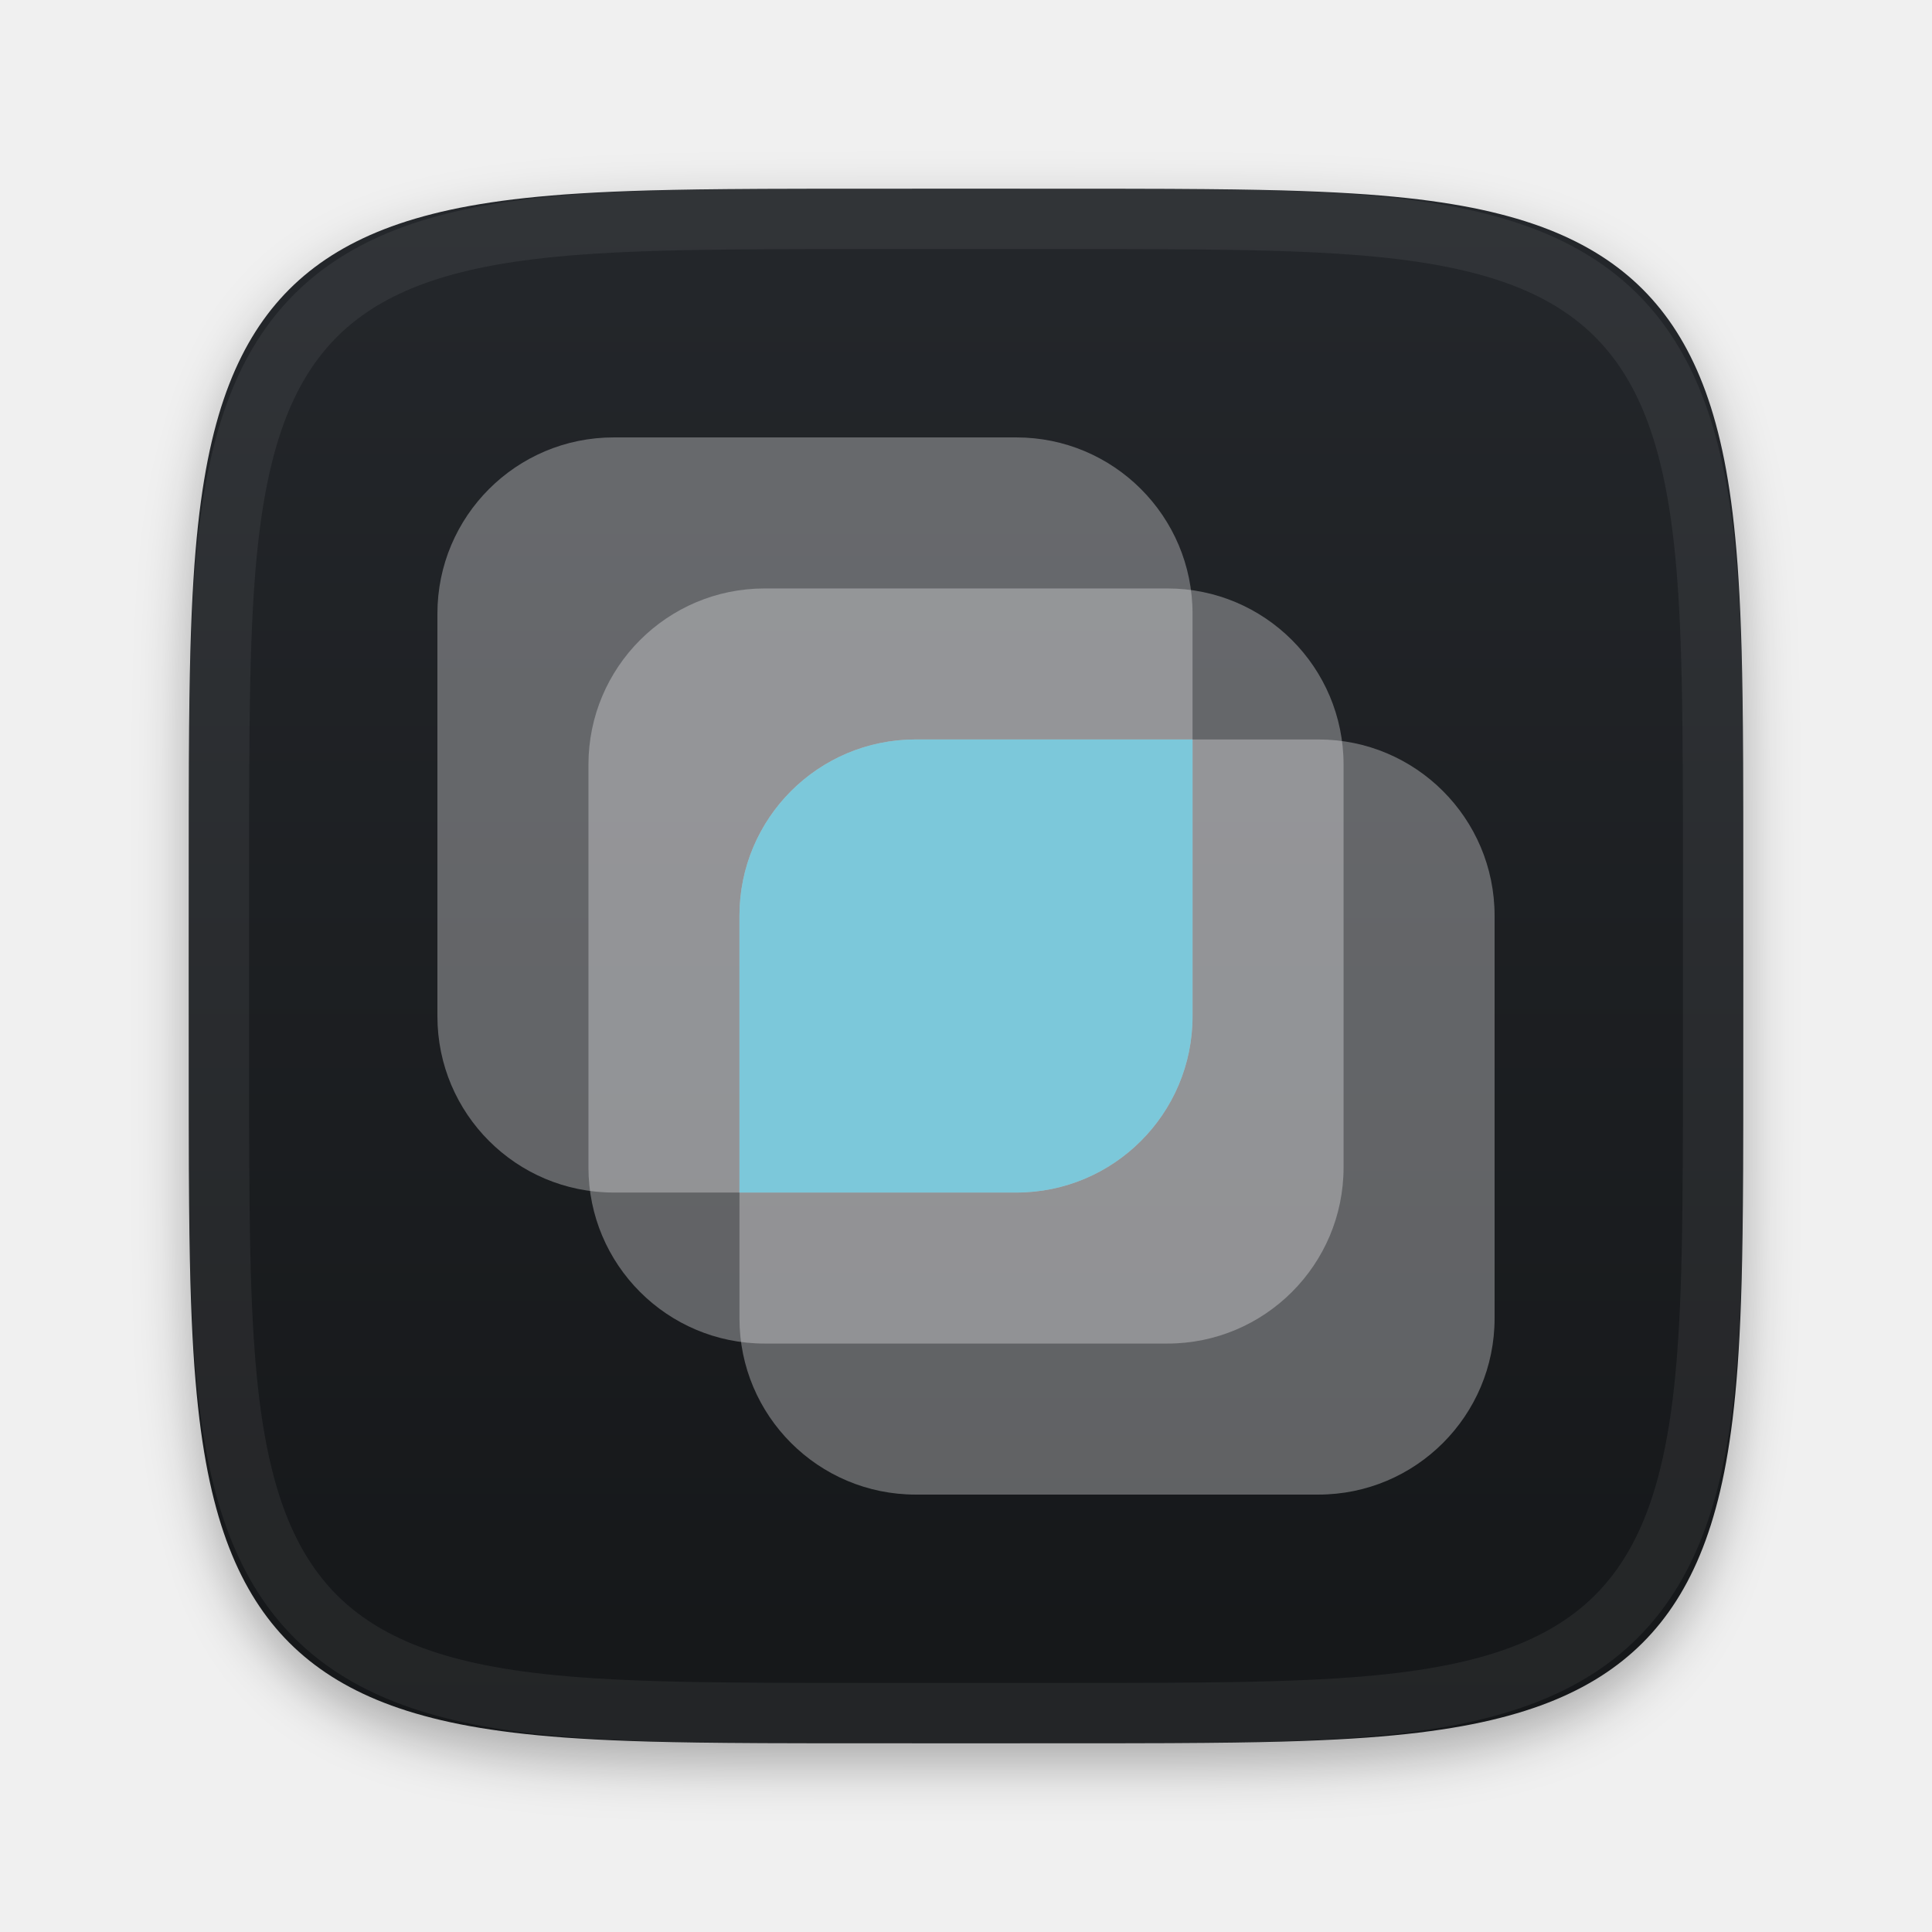
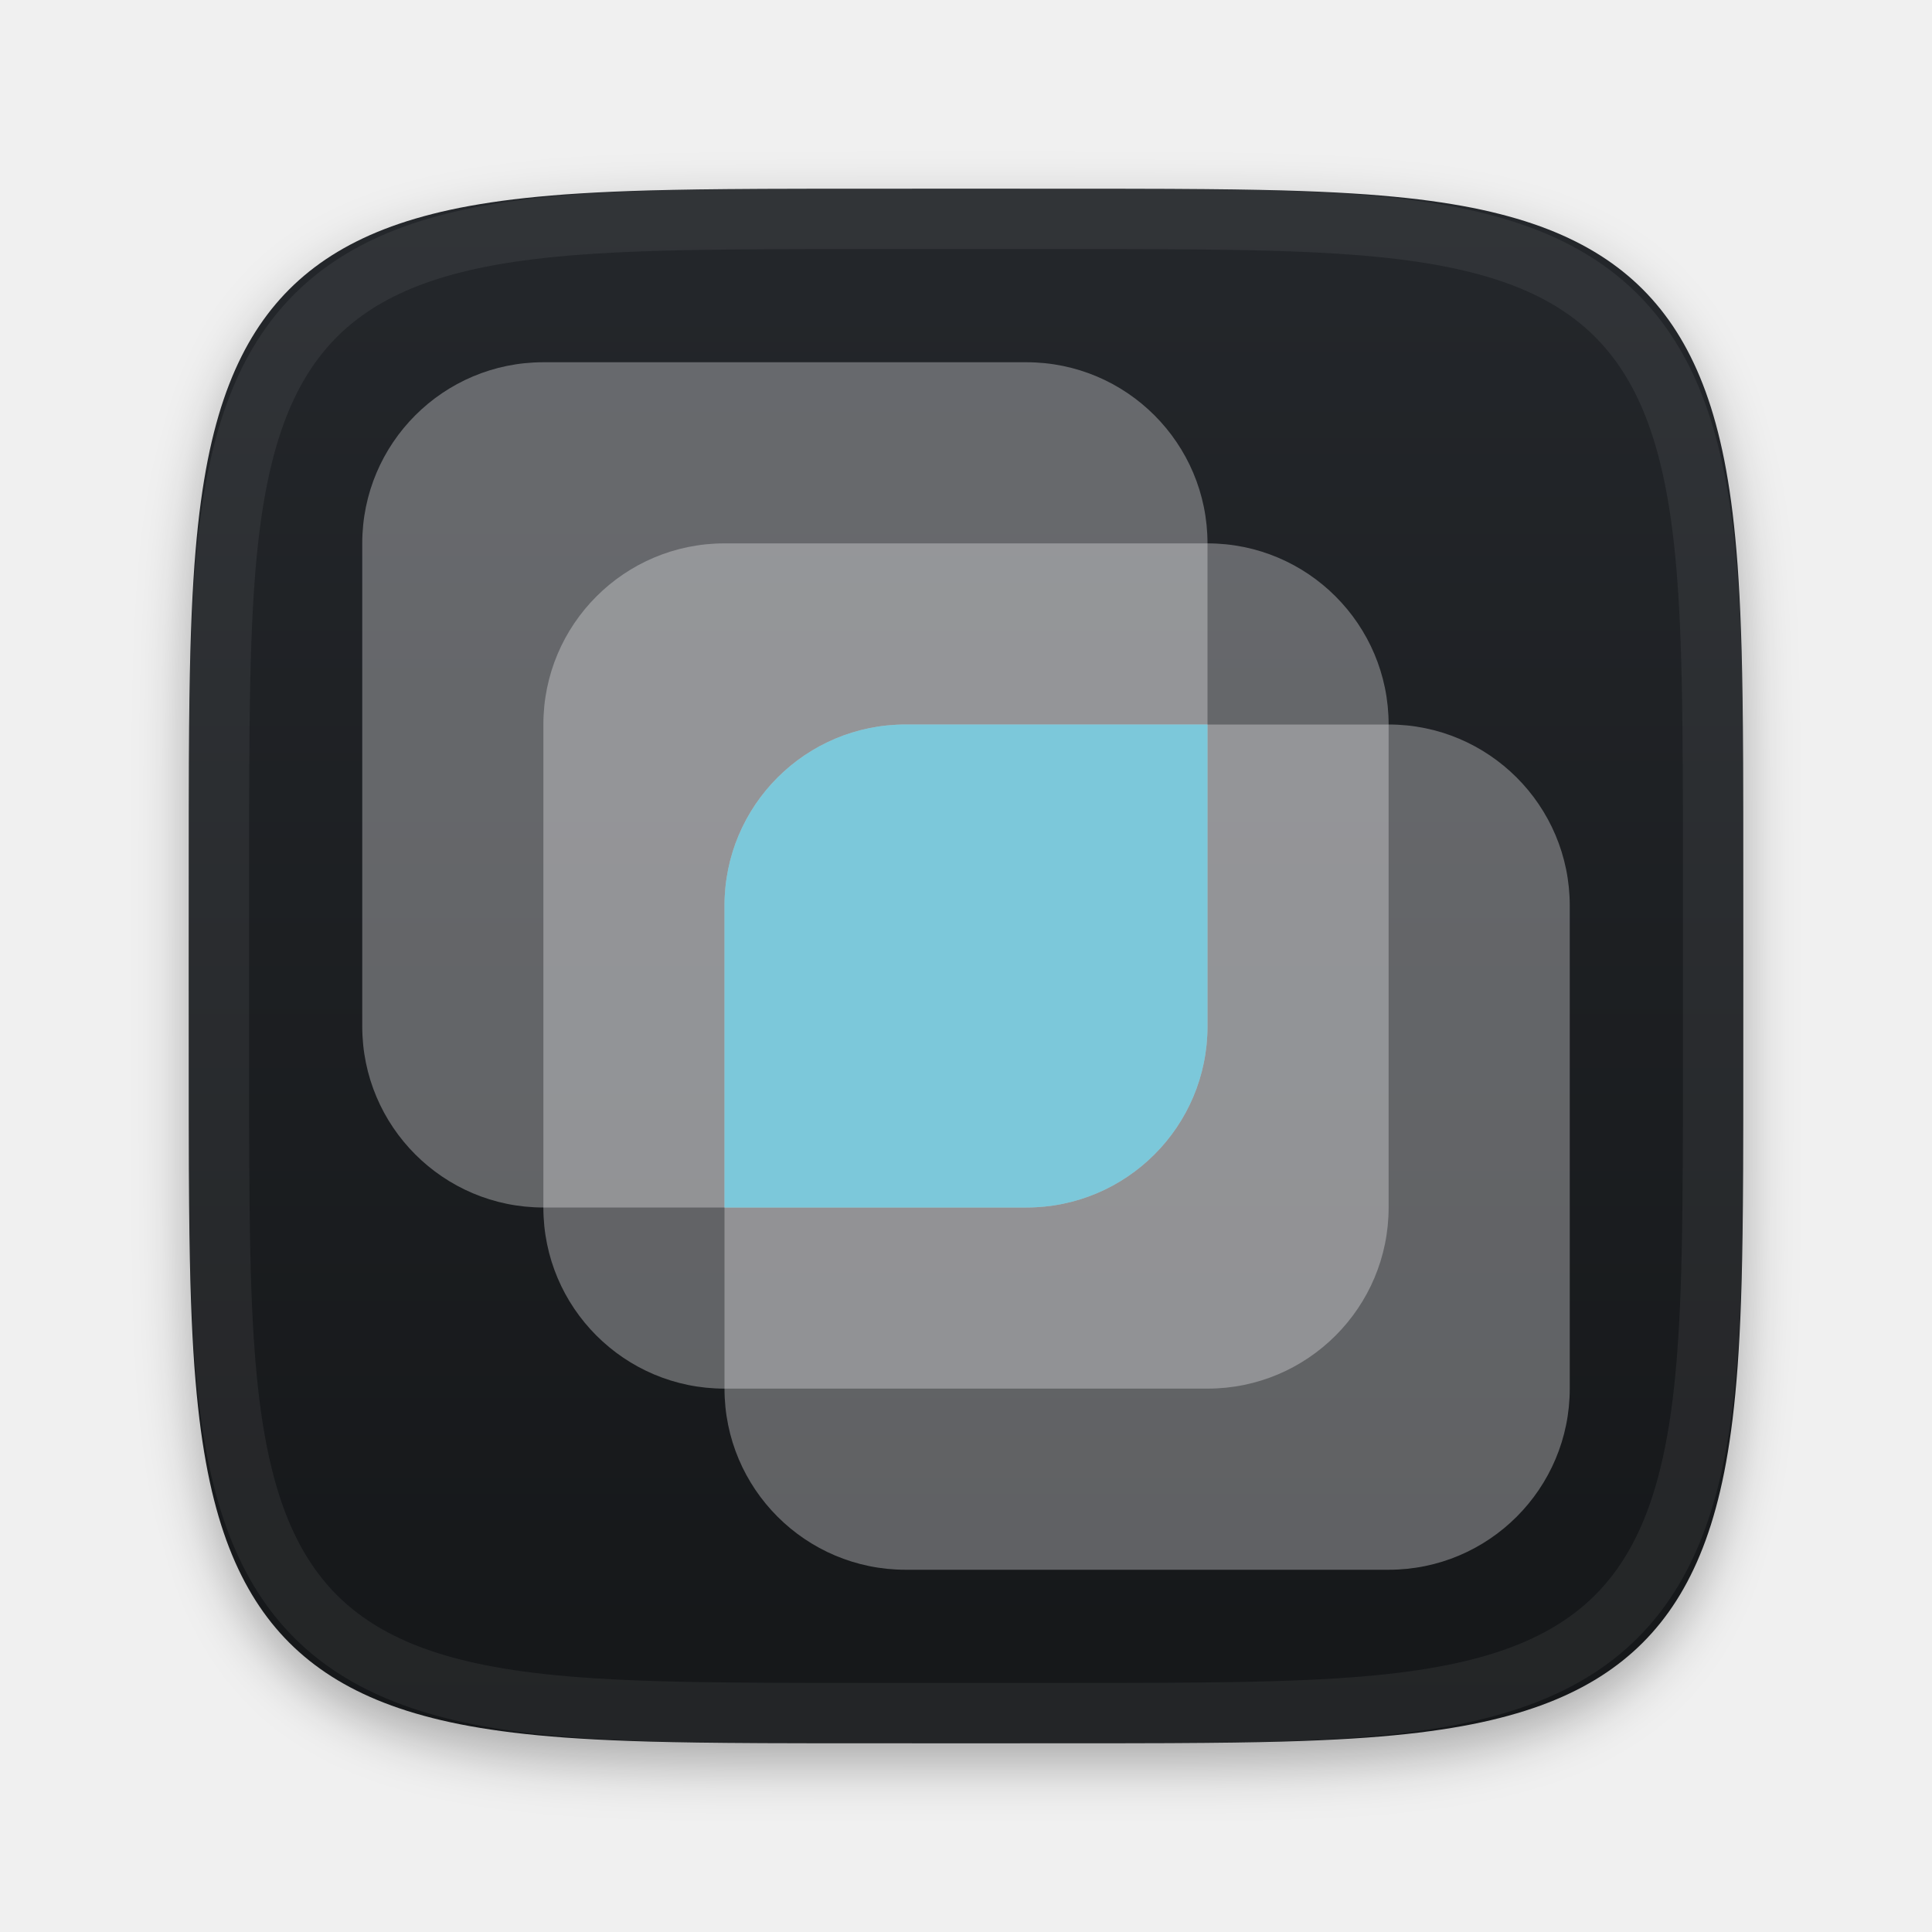
<svg xmlns="http://www.w3.org/2000/svg" viewBox="0 0 1024 1024" width="1024" height="1024">
  <defs>
    <linearGradient id="bg" x1="0" y1="0" x2="0" y2="1">
      <stop offset="0" stop-color="#24272b" />
      <stop offset="1" stop-color="#151719" />
    </linearGradient>
    <filter id="sh" x="-.2" y="-.2" width="1.4" height="1.4">
      <feGaussianBlur stdDeviation="14" />
    </filter>
  </defs>
  <path d="M924 512L923.97 593.59L923.9 619.65L923.77 638.6L923.6 654.01L923.37 667.24L923.1 678.95L922.77 689.52L922.39 699.21L921.96 708.17L921.48 716.53L920.96 724.39L920.37 731.81L919.74 738.85L919.06 745.54L918.33 751.94L917.54 758.06L916.7 763.93L915.81 769.57L914.87 775L913.88 780.24L912.83 785.29L911.73 790.18L910.57 794.91L909.36 799.49L908.1 803.93L906.79 808.23L905.41 812.41L903.99 816.47L902.5 820.41L900.96 824.24L899.37 827.96L897.71 831.58L896 835.1L894.23 838.53L892.4 841.86L890.51 845.11L888.56 848.27L886.55 851.34L884.48 854.33L882.34 857.24L880.14 860.08L877.87 862.83L875.54 865.52L873.14 868.13L870.67 870.67L868.13 873.14L865.52 875.54L862.83 877.87L860.08 880.14L857.24 882.34L854.33 884.48L851.34 886.55L848.27 888.56L845.11 890.51L841.86 892.4L838.53 894.23L835.1 896L831.58 897.71L827.96 899.37L824.24 900.96L820.41 902.5L816.47 903.99L812.41 905.41L808.23 906.79L803.93 908.1L799.49 909.36L794.91 910.57L790.18 911.73L785.29 912.83L780.24 913.88L775 914.87L769.57 915.81L763.93 916.7L758.06 917.54L751.94 918.33L745.54 919.06L738.85 919.74L731.81 920.37L724.39 920.96L716.53 921.48L708.17 921.96L699.21 922.39L689.52 922.77L678.95 923.1L667.24 923.37L654.01 923.6L638.6 923.77L619.65 923.9L593.59 923.97L512 924L430.41 923.97L404.35 923.9L385.4 923.77L369.99 923.6L356.76 923.37L345.05 923.1L334.48 922.77L324.79 922.39L315.83 921.96L307.47 921.48L299.61 920.96L292.19 920.37L285.15 919.74L278.46 919.06L272.06 918.33L265.94 917.54L260.07 916.7L254.43 915.81L249 914.87L243.76 913.88L238.71 912.83L233.82 911.73L229.09 910.57L224.51 909.36L220.07 908.1L215.77 906.79L211.59 905.41L207.53 903.99L203.59 902.5L199.76 900.96L196.04 899.37L192.42 897.71L188.9 896L185.47 894.23L182.14 892.4L178.89 890.51L175.73 888.56L172.66 886.55L169.67 884.48L166.76 882.34L163.92 880.14L161.17 877.87L158.48 875.54L155.87 873.14L153.33 870.67L150.86 868.13L148.46 865.52L146.13 862.83L143.86 860.08L141.66 857.24L139.52 854.33L137.45 851.34L135.44 848.27L133.49 845.11L131.6 841.86L129.77 838.53L128 835.1L126.29 831.58L124.63 827.96L123.04 824.24L121.5 820.41L120.01 816.47L118.59 812.41L117.21 808.23L115.9 803.93L114.64 799.49L113.43 794.91L112.27 790.18L111.17 785.29L110.12 780.24L109.13 775L108.19 769.57L107.3 763.93L106.46 758.06L105.67 751.94L104.94 745.54L104.26 738.85L103.63 731.81L103.04 724.39L102.52 716.53L102.04 708.17L101.61 699.21L101.23 689.52L100.9 678.95L100.63 667.24L100.4 654.01L100.23 638.6L100.1 619.65L100.03 593.59L100 512L100.03 430.41L100.1 404.35L100.23 385.4L100.4 369.99L100.63 356.76L100.9 345.05L101.23 334.48L101.61 324.79L102.04 315.83L102.52 307.47L103.04 299.61L103.63 292.19L104.26 285.15L104.94 278.46L105.67 272.06L106.46 265.94L107.3 260.07L108.19 254.43L109.13 249L110.12 243.76L111.17 238.71L112.27 233.82L113.43 229.09L114.64 224.51L115.9 220.07L117.21 215.77L118.59 211.59L120.01 207.53L121.5 203.59L123.04 199.76L124.63 196.04L126.29 192.42L128 188.9L129.77 185.47L131.6 182.14L133.49 178.89L135.44 175.73L137.45 172.66L139.52 169.67L141.66 166.76L143.86 163.92L146.13 161.17L148.46 158.48L150.86 155.87L153.33 153.33L155.87 150.86L158.48 148.46L161.17 146.13L163.92 143.86L166.76 141.66L169.67 139.52L172.66 137.45L175.73 135.44L178.89 133.49L182.14 131.6L185.47 129.77L188.9 128L192.42 126.29L196.04 124.63L199.76 123.04L203.59 121.5L207.53 120.01L211.59 118.59L215.77 117.21L220.07 115.9L224.51 114.64L229.09 113.43L233.82 112.27L238.71 111.17L243.76 110.12L249 109.13L254.43 108.19L260.07 107.3L265.94 106.46L272.06 105.67L278.46 104.94L285.15 104.26L292.19 103.63L299.61 103.04L307.47 102.52L315.83 102.04L324.79 101.61L334.48 101.23L345.05 100.9L356.76 100.63L369.99 100.4L385.4 100.23L404.35 100.1L430.41 100.03L512 100L593.59 100.03L619.65 100.1L638.6 100.23L654.01 100.4L667.24 100.63L678.95 100.9L689.52 101.23L699.21 101.61L708.17 102.04L716.53 102.52L724.39 103.04L731.81 103.63L738.85 104.26L745.54 104.94L751.94 105.67L758.06 106.46L763.93 107.3L769.57 108.19L775 109.13L780.24 110.12L785.29 111.17L790.18 112.27L794.91 113.43L799.49 114.64L803.93 115.9L808.23 117.21L812.41 118.59L816.47 120.01L820.41 121.5L824.24 123.04L827.96 124.63L831.58 126.29L835.1 128L838.53 129.77L841.86 131.6L845.11 133.49L848.27 135.44L851.34 137.45L854.33 139.52L857.24 141.66L860.08 143.86L862.83 146.13L865.52 148.46L868.13 150.86L870.67 153.33L873.14 155.87L875.54 158.48L877.87 161.17L880.14 163.92L882.34 166.76L884.48 169.67L886.55 172.66L888.56 175.73L890.51 178.89L892.4 182.14L894.23 185.47L896 188.9L897.71 192.42L899.37 196.04L900.96 199.76L902.5 203.59L903.99 207.53L905.41 211.59L906.79 215.77L908.1 220.07L909.36 224.51L910.57 229.09L911.73 233.82L912.83 238.71L913.88 243.76L914.87 249L915.81 254.43L916.7 260.07L917.54 265.94L918.33 272.06L919.06 278.46L919.74 285.15L920.37 292.19L920.96 299.61L921.48 307.47L921.96 315.83L922.39 324.79L922.77 334.48L923.1 345.05L923.37 356.76L923.6 369.99L923.77 385.4L923.9 404.35L923.97 430.41Z" fill="#000" fill-opacity=".3" transform="translate(0 11)" filter="url(#sh)" />
  <path d="M924 512L923.97 593.59L923.9 619.65L923.77 638.6L923.6 654.01L923.37 667.24L923.1 678.95L922.77 689.52L922.39 699.21L921.96 708.17L921.48 716.53L920.96 724.39L920.37 731.81L919.74 738.85L919.06 745.54L918.33 751.94L917.54 758.06L916.7 763.93L915.81 769.57L914.87 775L913.88 780.24L912.83 785.29L911.73 790.18L910.57 794.91L909.36 799.49L908.1 803.93L906.79 808.23L905.41 812.41L903.99 816.47L902.5 820.41L900.96 824.24L899.37 827.96L897.71 831.58L896 835.1L894.23 838.53L892.4 841.86L890.51 845.11L888.56 848.27L886.55 851.34L884.48 854.33L882.34 857.24L880.14 860.08L877.87 862.83L875.54 865.52L873.14 868.13L870.67 870.67L868.13 873.14L865.52 875.54L862.83 877.87L860.08 880.14L857.24 882.34L854.33 884.48L851.34 886.55L848.27 888.56L845.11 890.51L841.86 892.4L838.53 894.23L835.1 896L831.58 897.71L827.96 899.37L824.24 900.96L820.41 902.5L816.47 903.99L812.41 905.41L808.23 906.79L803.93 908.1L799.49 909.36L794.91 910.57L790.18 911.73L785.29 912.83L780.24 913.88L775 914.87L769.57 915.81L763.93 916.7L758.06 917.54L751.94 918.33L745.54 919.06L738.85 919.74L731.81 920.37L724.39 920.96L716.53 921.48L708.17 921.96L699.21 922.39L689.52 922.77L678.95 923.1L667.24 923.37L654.01 923.6L638.6 923.77L619.65 923.9L593.59 923.97L512 924L430.41 923.97L404.35 923.9L385.4 923.77L369.99 923.6L356.76 923.37L345.05 923.1L334.48 922.77L324.79 922.39L315.83 921.96L307.47 921.48L299.61 920.96L292.19 920.37L285.15 919.74L278.46 919.06L272.06 918.33L265.94 917.54L260.07 916.7L254.43 915.81L249 914.87L243.76 913.88L238.71 912.83L233.82 911.73L229.09 910.57L224.51 909.36L220.07 908.1L215.77 906.79L211.59 905.41L207.53 903.99L203.59 902.5L199.76 900.96L196.04 899.37L192.42 897.71L188.9 896L185.47 894.23L182.14 892.4L178.89 890.51L175.73 888.56L172.66 886.55L169.67 884.48L166.76 882.34L163.92 880.14L161.17 877.87L158.48 875.54L155.87 873.14L153.33 870.67L150.86 868.13L148.46 865.52L146.13 862.83L143.86 860.08L141.66 857.24L139.52 854.33L137.45 851.34L135.44 848.27L133.49 845.11L131.6 841.86L129.77 838.53L128 835.1L126.29 831.58L124.63 827.96L123.04 824.24L121.5 820.41L120.01 816.47L118.59 812.41L117.21 808.23L115.9 803.93L114.64 799.49L113.43 794.91L112.27 790.18L111.17 785.29L110.12 780.24L109.13 775L108.19 769.57L107.3 763.93L106.46 758.06L105.67 751.94L104.94 745.54L104.26 738.85L103.63 731.81L103.04 724.39L102.52 716.53L102.04 708.17L101.61 699.21L101.23 689.52L100.9 678.95L100.63 667.24L100.4 654.01L100.23 638.6L100.1 619.65L100.03 593.59L100 512L100.03 430.41L100.1 404.35L100.23 385.4L100.4 369.99L100.63 356.76L100.9 345.05L101.23 334.48L101.61 324.79L102.04 315.83L102.52 307.47L103.04 299.61L103.63 292.19L104.26 285.15L104.94 278.46L105.67 272.06L106.46 265.94L107.3 260.07L108.19 254.43L109.13 249L110.12 243.76L111.17 238.71L112.27 233.82L113.43 229.09L114.64 224.51L115.9 220.07L117.21 215.77L118.59 211.59L120.01 207.53L121.5 203.59L123.04 199.76L124.63 196.04L126.29 192.42L128 188.9L129.77 185.47L131.6 182.14L133.49 178.89L135.44 175.73L137.45 172.66L139.52 169.67L141.66 166.76L143.86 163.92L146.13 161.17L148.46 158.48L150.86 155.87L153.33 153.33L155.87 150.86L158.48 148.46L161.17 146.13L163.92 143.86L166.76 141.66L169.67 139.52L172.66 137.45L175.73 135.44L178.89 133.49L182.14 131.6L185.47 129.77L188.9 128L192.42 126.29L196.04 124.63L199.76 123.04L203.59 121.5L207.53 120.01L211.59 118.59L215.77 117.21L220.07 115.9L224.51 114.64L229.09 113.43L233.82 112.27L238.71 111.17L243.76 110.12L249 109.13L254.43 108.19L260.07 107.3L265.94 106.46L272.06 105.67L278.46 104.94L285.15 104.26L292.19 103.63L299.61 103.04L307.47 102.52L315.83 102.04L324.79 101.61L334.48 101.23L345.05 100.9L356.76 100.63L369.99 100.4L385.4 100.23L404.35 100.1L430.41 100.03L512 100L593.59 100.03L619.65 100.1L638.6 100.23L654.01 100.4L667.24 100.63L678.95 100.9L689.52 101.23L699.21 101.61L708.17 102.04L716.53 102.52L724.39 103.04L731.81 103.63L738.85 104.26L745.54 104.94L751.94 105.67L758.06 106.46L763.93 107.3L769.57 108.19L775 109.13L780.24 110.12L785.29 111.17L790.18 112.27L794.91 113.43L799.49 114.64L803.93 115.9L808.23 117.21L812.41 118.59L816.47 120.01L820.41 121.5L824.24 123.04L827.96 124.63L831.58 126.29L835.1 128L838.53 129.77L841.86 131.6L845.11 133.49L848.27 135.44L851.34 137.45L854.33 139.52L857.24 141.66L860.08 143.86L862.83 146.13L865.52 148.46L868.13 150.86L870.67 153.33L873.14 155.87L875.54 158.48L877.87 161.17L880.14 163.92L882.34 166.76L884.48 169.67L886.55 172.66L888.56 175.73L890.51 178.89L892.4 182.14L894.23 185.47L896 188.9L897.71 192.42L899.37 196.04L900.96 199.76L902.5 203.59L903.99 207.53L905.41 211.59L906.79 215.77L908.1 220.07L909.36 224.51L910.57 229.09L911.73 233.82L912.83 238.71L913.88 243.76L914.87 249L915.81 254.43L916.7 260.07L917.54 265.94L918.33 272.06L919.06 278.46L919.74 285.15L920.37 292.19L920.96 299.61L921.48 307.47L921.96 315.83L922.39 324.79L922.77 334.48L923.1 345.05L923.37 356.76L923.6 369.99L923.77 385.4L923.9 404.35L923.97 430.41Z" fill="url(#bg)" />
  <g fill="#eef0f2" fill-opacity="0.34">
-     <rect x="231.84" y="231.84" width="400.23" height="400.23" rx="93.39" />
-     <rect x="311.89" y="311.89" width="400.23" height="400.23" rx="93.39" />
-     <rect x="391.93" y="391.93" width="400.23" height="400.23" rx="93.39" />
+     <rect x="192" y="192" width="448" height="448" rx="96" />
+     <rect x="288" y="288" width="448" height="448" rx="96" />
+     <rect x="384" y="384" width="448" height="448" rx="96" />
  </g>
-   <path fill="#7cc8da" d="M485.32 391.93H632.07V538.68A93.39 93.39 0 0 1 538.68 632.07H391.93V485.32A93.39 93.39 0 0 1 485.32 391.93Z" />
+   <path fill="#7cc8da" d="M480 384H640V544A96 96 0 0 1 544 640H384V480A96 96 0 0 1 480 384Z" />
  <path d="M908 512L907.98 590.42L907.9 615.47L907.78 633.68L907.61 648.5L907.4 661.22L907.13 672.47L906.82 682.63L906.45 691.94L906.04 700.55L905.58 708.59L905.07 716.14L904.52 723.27L903.91 730.04L903.25 736.47L902.55 742.62L901.79 748.5L900.99 754.14L900.13 759.56L899.22 764.79L898.27 769.82L897.26 774.68L896.2 779.38L895.09 783.92L893.93 788.33L892.72 792.59L891.45 796.73L890.14 800.74L888.76 804.64L887.34 808.43L885.86 812.11L884.32 815.69L882.73 819.17L881.09 822.56L879.39 825.85L877.63 829.05L875.81 832.17L873.94 835.21L872 838.16L870.01 841.04L867.96 843.83L865.84 846.56L863.66 849.21L861.42 851.79L859.11 854.3L856.74 856.74L854.3 859.11L851.79 861.42L849.21 863.66L846.56 865.84L843.83 867.96L841.04 870.01L838.16 872L835.21 873.94L832.17 875.81L829.05 877.63L825.85 879.39L822.56 881.09L819.17 882.73L815.69 884.32L812.11 885.86L808.43 887.34L804.64 888.76L800.74 890.14L796.73 891.45L792.59 892.72L788.33 893.93L783.92 895.09L779.38 896.2L774.68 897.26L769.82 898.27L764.79 899.22L759.56 900.13L754.14 900.99L748.5 901.79L742.62 902.55L736.47 903.25L730.04 903.91L723.27 904.52L716.14 905.07L708.59 905.58L700.55 906.04L691.94 906.45L682.63 906.82L672.47 907.13L661.22 907.4L648.5 907.61L633.68 907.78L615.47 907.9L590.42 907.98L512 908L433.58 907.98L408.53 907.9L390.32 907.78L375.5 907.61L362.78 907.4L351.53 907.13L341.37 906.82L332.06 906.45L323.45 906.04L315.41 905.58L307.86 905.07L300.73 904.52L293.96 903.91L287.53 903.25L281.38 902.55L275.5 901.79L269.86 900.99L264.44 900.13L259.21 899.22L254.18 898.27L249.32 897.26L244.62 896.2L240.08 895.09L235.67 893.93L231.41 892.72L227.27 891.45L223.26 890.14L219.36 888.76L215.57 887.34L211.89 885.86L208.31 884.32L204.83 882.73L201.44 881.09L198.15 879.39L194.95 877.63L191.83 875.81L188.79 873.94L185.84 872L182.96 870.01L180.17 867.96L177.44 865.84L174.79 863.66L172.21 861.42L169.7 859.11L167.26 856.74L164.89 854.3L162.58 851.79L160.34 849.21L158.16 846.56L156.04 843.83L153.99 841.04L152 838.16L150.06 835.21L148.19 832.17L146.37 829.05L144.61 825.85L142.91 822.56L141.27 819.17L139.68 815.69L138.14 812.11L136.66 808.43L135.24 804.64L133.86 800.74L132.55 796.73L131.28 792.59L130.07 788.33L128.91 783.92L127.8 779.38L126.74 774.68L125.73 769.82L124.78 764.79L123.87 759.56L123.01 754.14L122.21 748.5L121.45 742.62L120.75 736.47L120.09 730.04L119.48 723.27L118.93 716.14L118.42 708.59L117.96 700.55L117.55 691.94L117.18 682.63L116.87 672.47L116.6 661.22L116.39 648.5L116.22 633.68L116.1 615.47L116.02 590.42L116 512L116.02 433.58L116.1 408.53L116.22 390.32L116.39 375.5L116.6 362.78L116.87 351.53L117.18 341.37L117.55 332.06L117.96 323.45L118.42 315.41L118.93 307.86L119.48 300.73L120.09 293.96L120.75 287.53L121.45 281.38L122.21 275.5L123.01 269.86L123.87 264.44L124.78 259.21L125.73 254.18L126.74 249.32L127.8 244.62L128.91 240.08L130.07 235.67L131.28 231.41L132.55 227.27L133.86 223.26L135.24 219.36L136.66 215.57L138.14 211.89L139.68 208.31L141.27 204.83L142.91 201.44L144.61 198.15L146.37 194.95L148.19 191.83L150.06 188.79L152 185.84L153.99 182.96L156.04 180.17L158.16 177.44L160.34 174.79L162.58 172.21L164.89 169.7L167.26 167.26L169.7 164.89L172.21 162.58L174.79 160.34L177.44 158.16L180.17 156.04L182.96 153.99L185.84 152L188.79 150.06L191.83 148.19L194.95 146.37L198.15 144.61L201.44 142.91L204.83 141.27L208.31 139.68L211.89 138.14L215.57 136.66L219.36 135.24L223.26 133.86L227.27 132.55L231.41 131.28L235.67 130.07L240.08 128.91L244.62 127.8L249.32 126.74L254.18 125.73L259.21 124.78L264.44 123.87L269.86 123.01L275.5 122.21L281.38 121.45L287.53 120.75L293.96 120.09L300.73 119.48L307.86 118.93L315.41 118.42L323.45 117.96L332.06 117.55L341.37 117.18L351.53 116.87L362.78 116.6L375.5 116.39L390.32 116.22L408.53 116.1L433.58 116.02L512 116L590.42 116.02L615.47 116.1L633.68 116.22L648.5 116.39L661.22 116.6L672.47 116.87L682.63 117.18L691.94 117.55L700.55 117.96L708.59 118.42L716.14 118.93L723.27 119.48L730.04 120.09L736.47 120.75L742.62 121.45L748.5 122.21L754.14 123.01L759.56 123.87L764.79 124.78L769.82 125.73L774.68 126.74L779.38 127.8L783.92 128.91L788.33 130.07L792.59 131.28L796.73 132.55L800.74 133.86L804.64 135.24L808.43 136.66L812.11 138.14L815.69 139.68L819.17 141.27L822.56 142.91L825.85 144.61L829.05 146.37L832.17 148.19L835.21 150.06L838.16 152L841.04 153.99L843.83 156.04L846.56 158.16L849.21 160.34L851.79 162.58L854.3 164.89L856.74 167.26L859.11 169.7L861.42 172.21L863.66 174.79L865.84 177.44L867.96 180.17L870.01 182.96L872 185.84L873.94 188.79L875.81 191.83L877.63 194.95L879.39 198.15L881.09 201.44L882.73 204.83L884.32 208.31L885.86 211.89L887.34 215.57L888.76 219.36L890.14 223.26L891.45 227.27L892.72 231.41L893.93 235.67L895.09 240.08L896.2 244.62L897.26 249.32L898.27 254.18L899.22 259.21L900.13 264.44L900.99 269.86L901.79 275.5L902.55 281.38L903.25 287.53L903.91 293.96L904.52 300.73L905.07 307.86L905.58 315.41L906.04 323.45L906.45 332.06L906.82 341.37L907.13 351.53L907.4 362.78L907.61 375.5L907.78 390.32L907.9 408.53L907.98 433.58Z" fill="none" stroke="#fff" stroke-opacity=".06" stroke-width="32" />
</svg>
